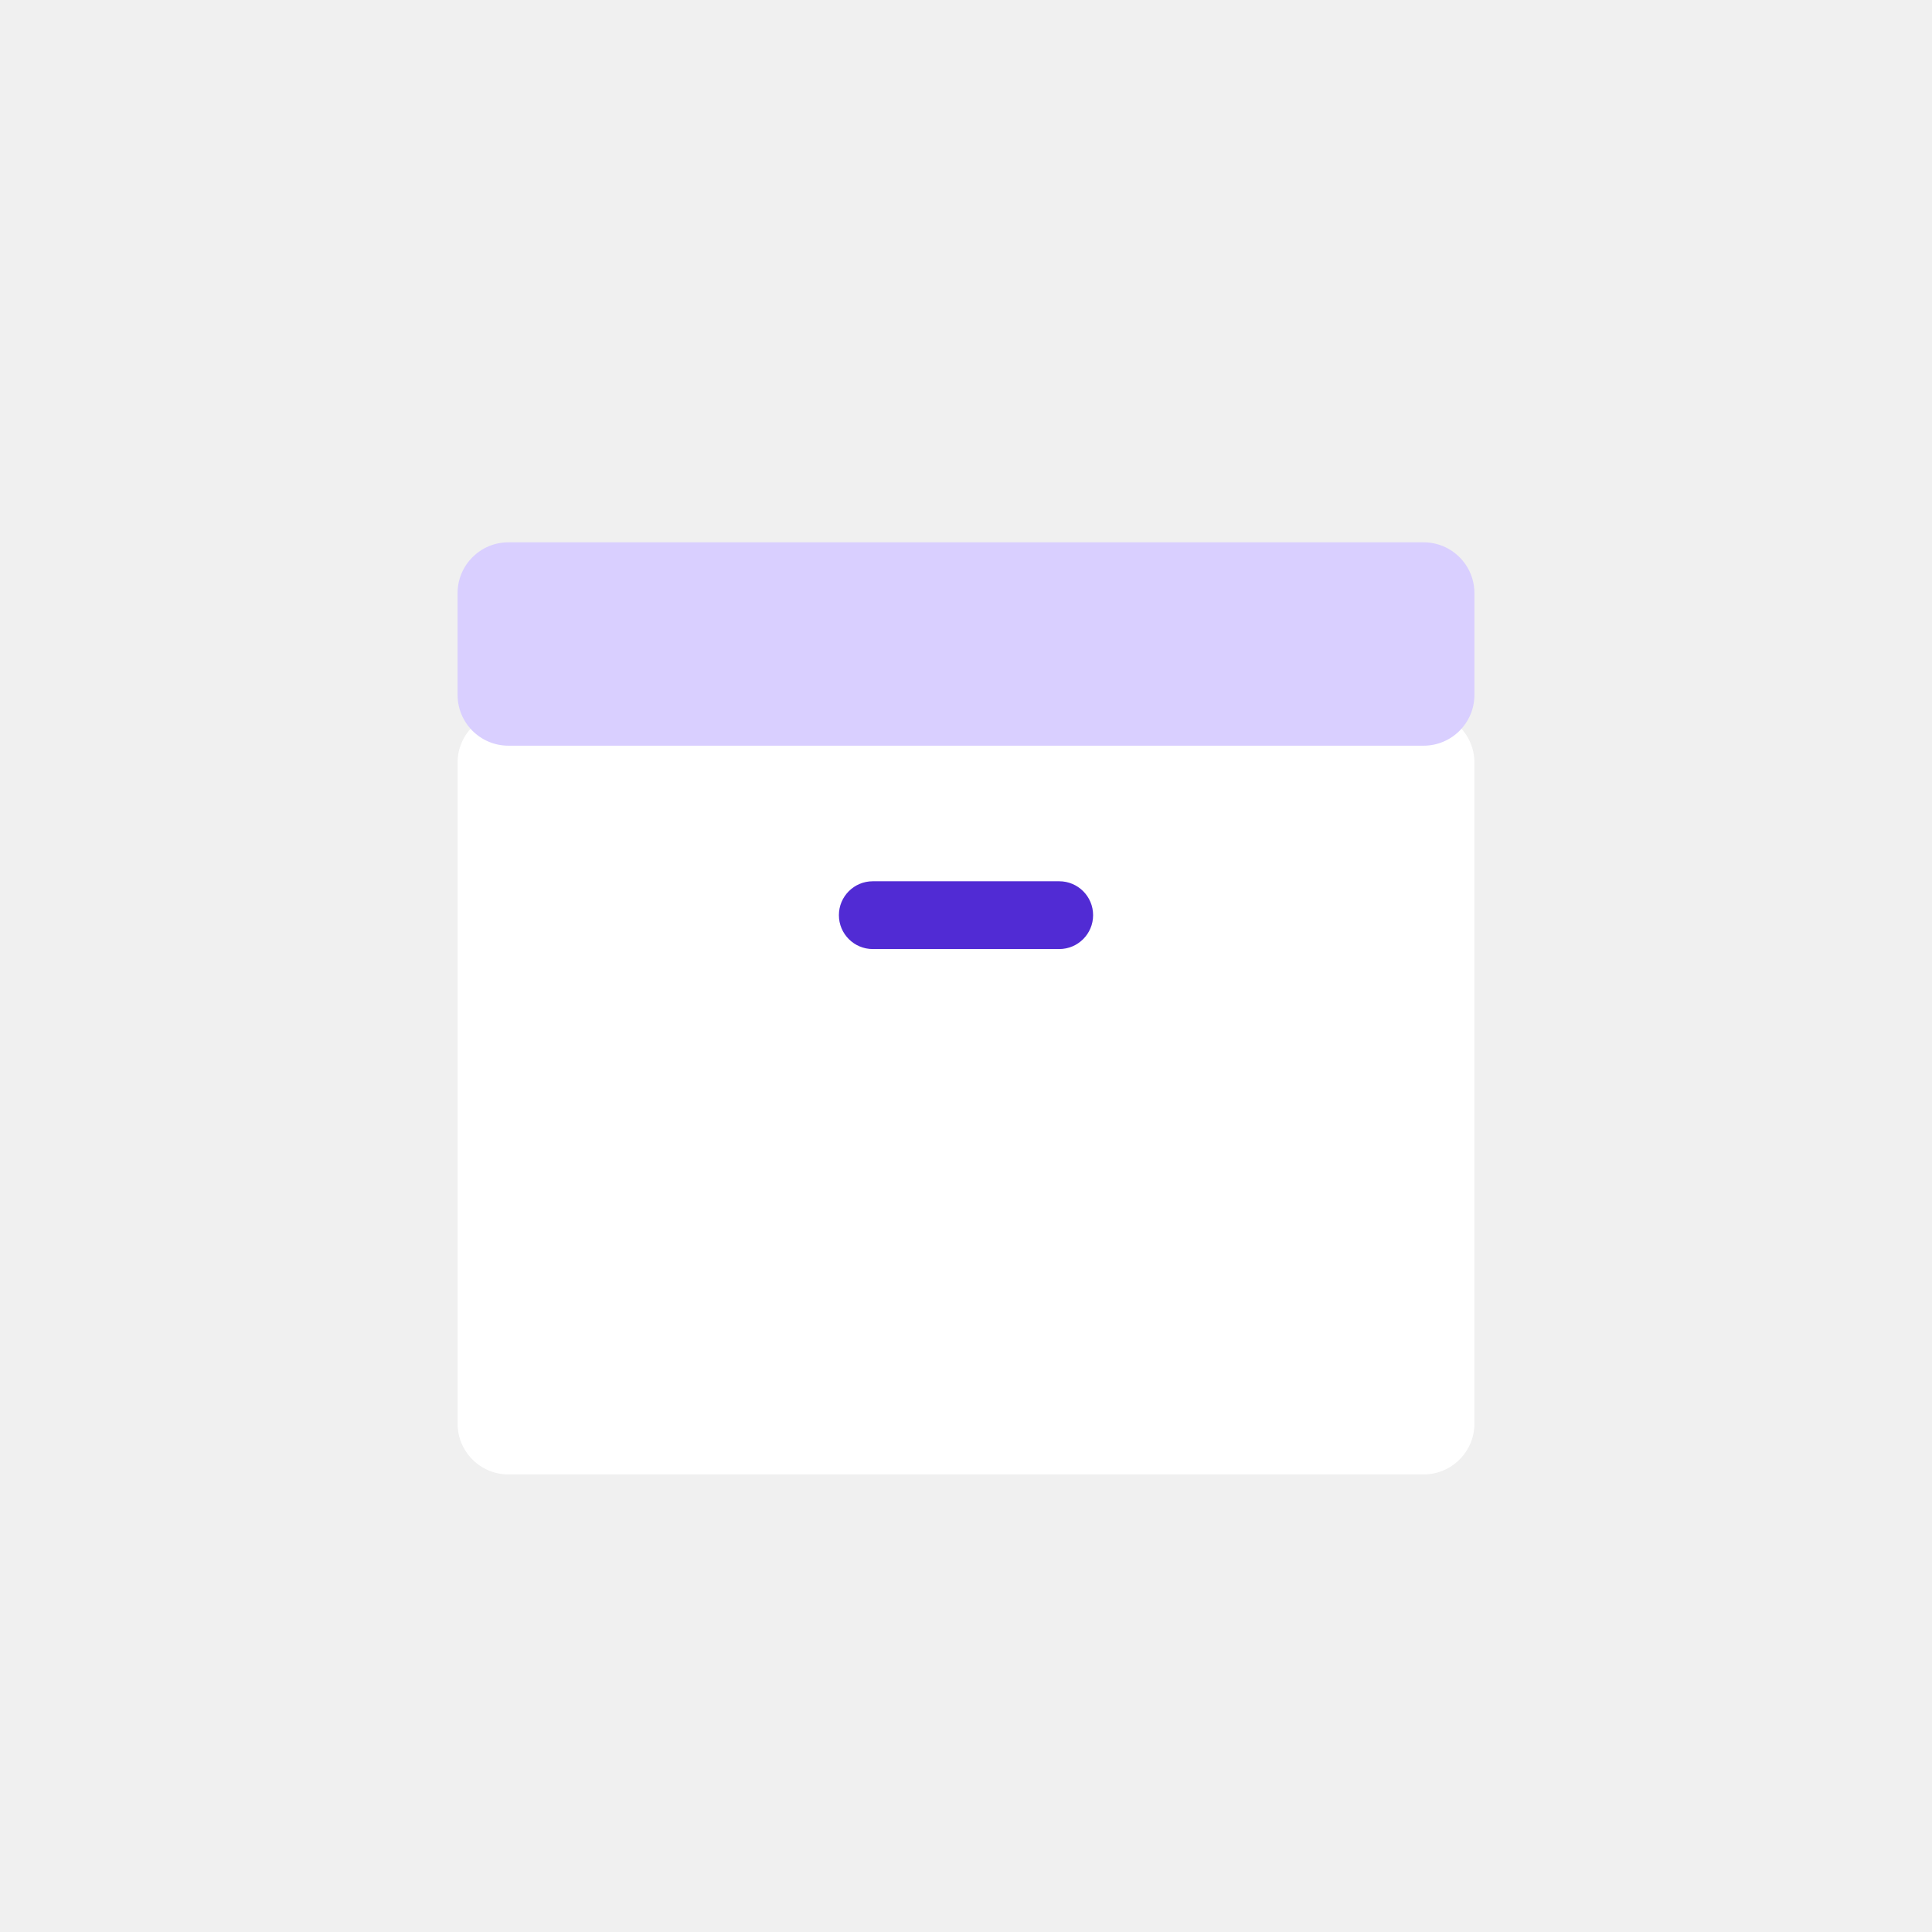
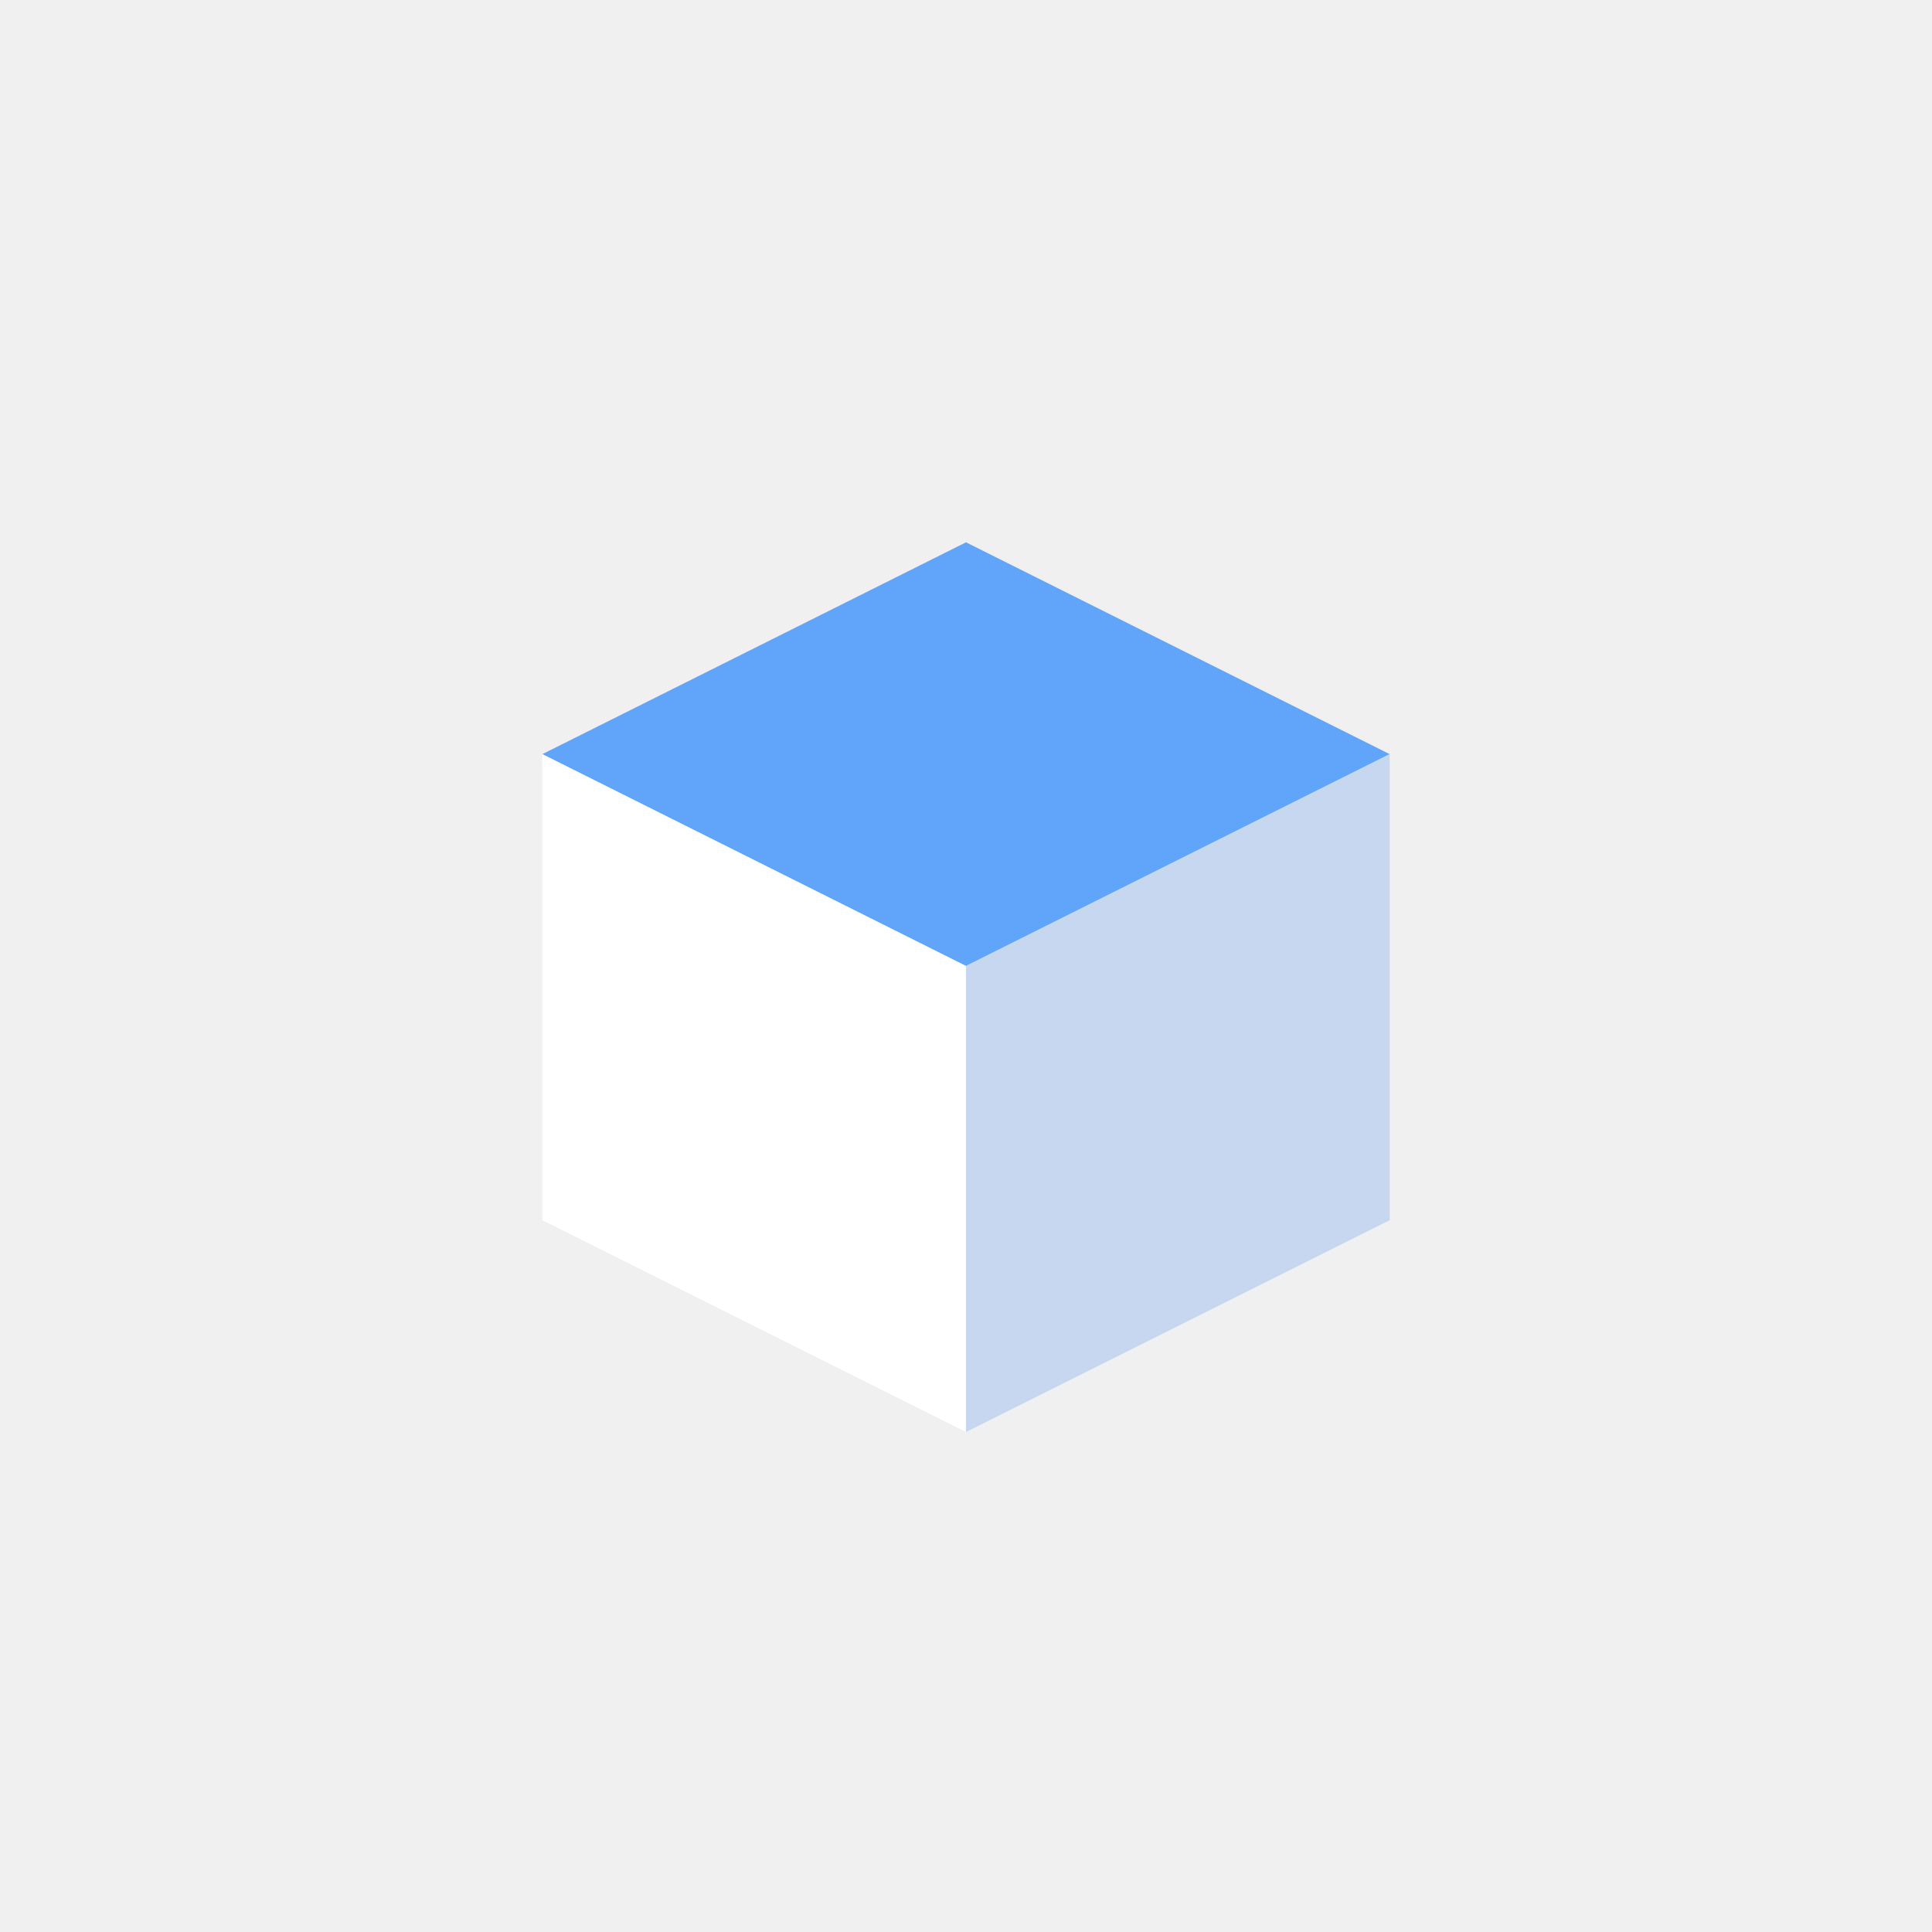
<svg xmlns="http://www.w3.org/2000/svg" width="456" height="456" viewBox="0 0 456 456" version="1.1">
-   <rect x="108" y="168" width="240" height="180" rx="12" fill="#FFFFFF" />
-   <rect x="108" y="128" width="240" height="48" rx="12" fill="#D9CFFF" />
-   <rect x="198" y="208" width="60" height="16" rx="8" fill="#512BD4" />
+   <path d="M228 128 L328 178 L228 228 L128 178 Z" fill="#60A5FA" />
+   <path d="M128 178 L228 228 L228 338 L128 288 Z" fill="#FFFFFF" />
+   <path d="M328 178 L228 228 L228 338 L328 288 Z" fill="#C7D7F0" />
</svg>
